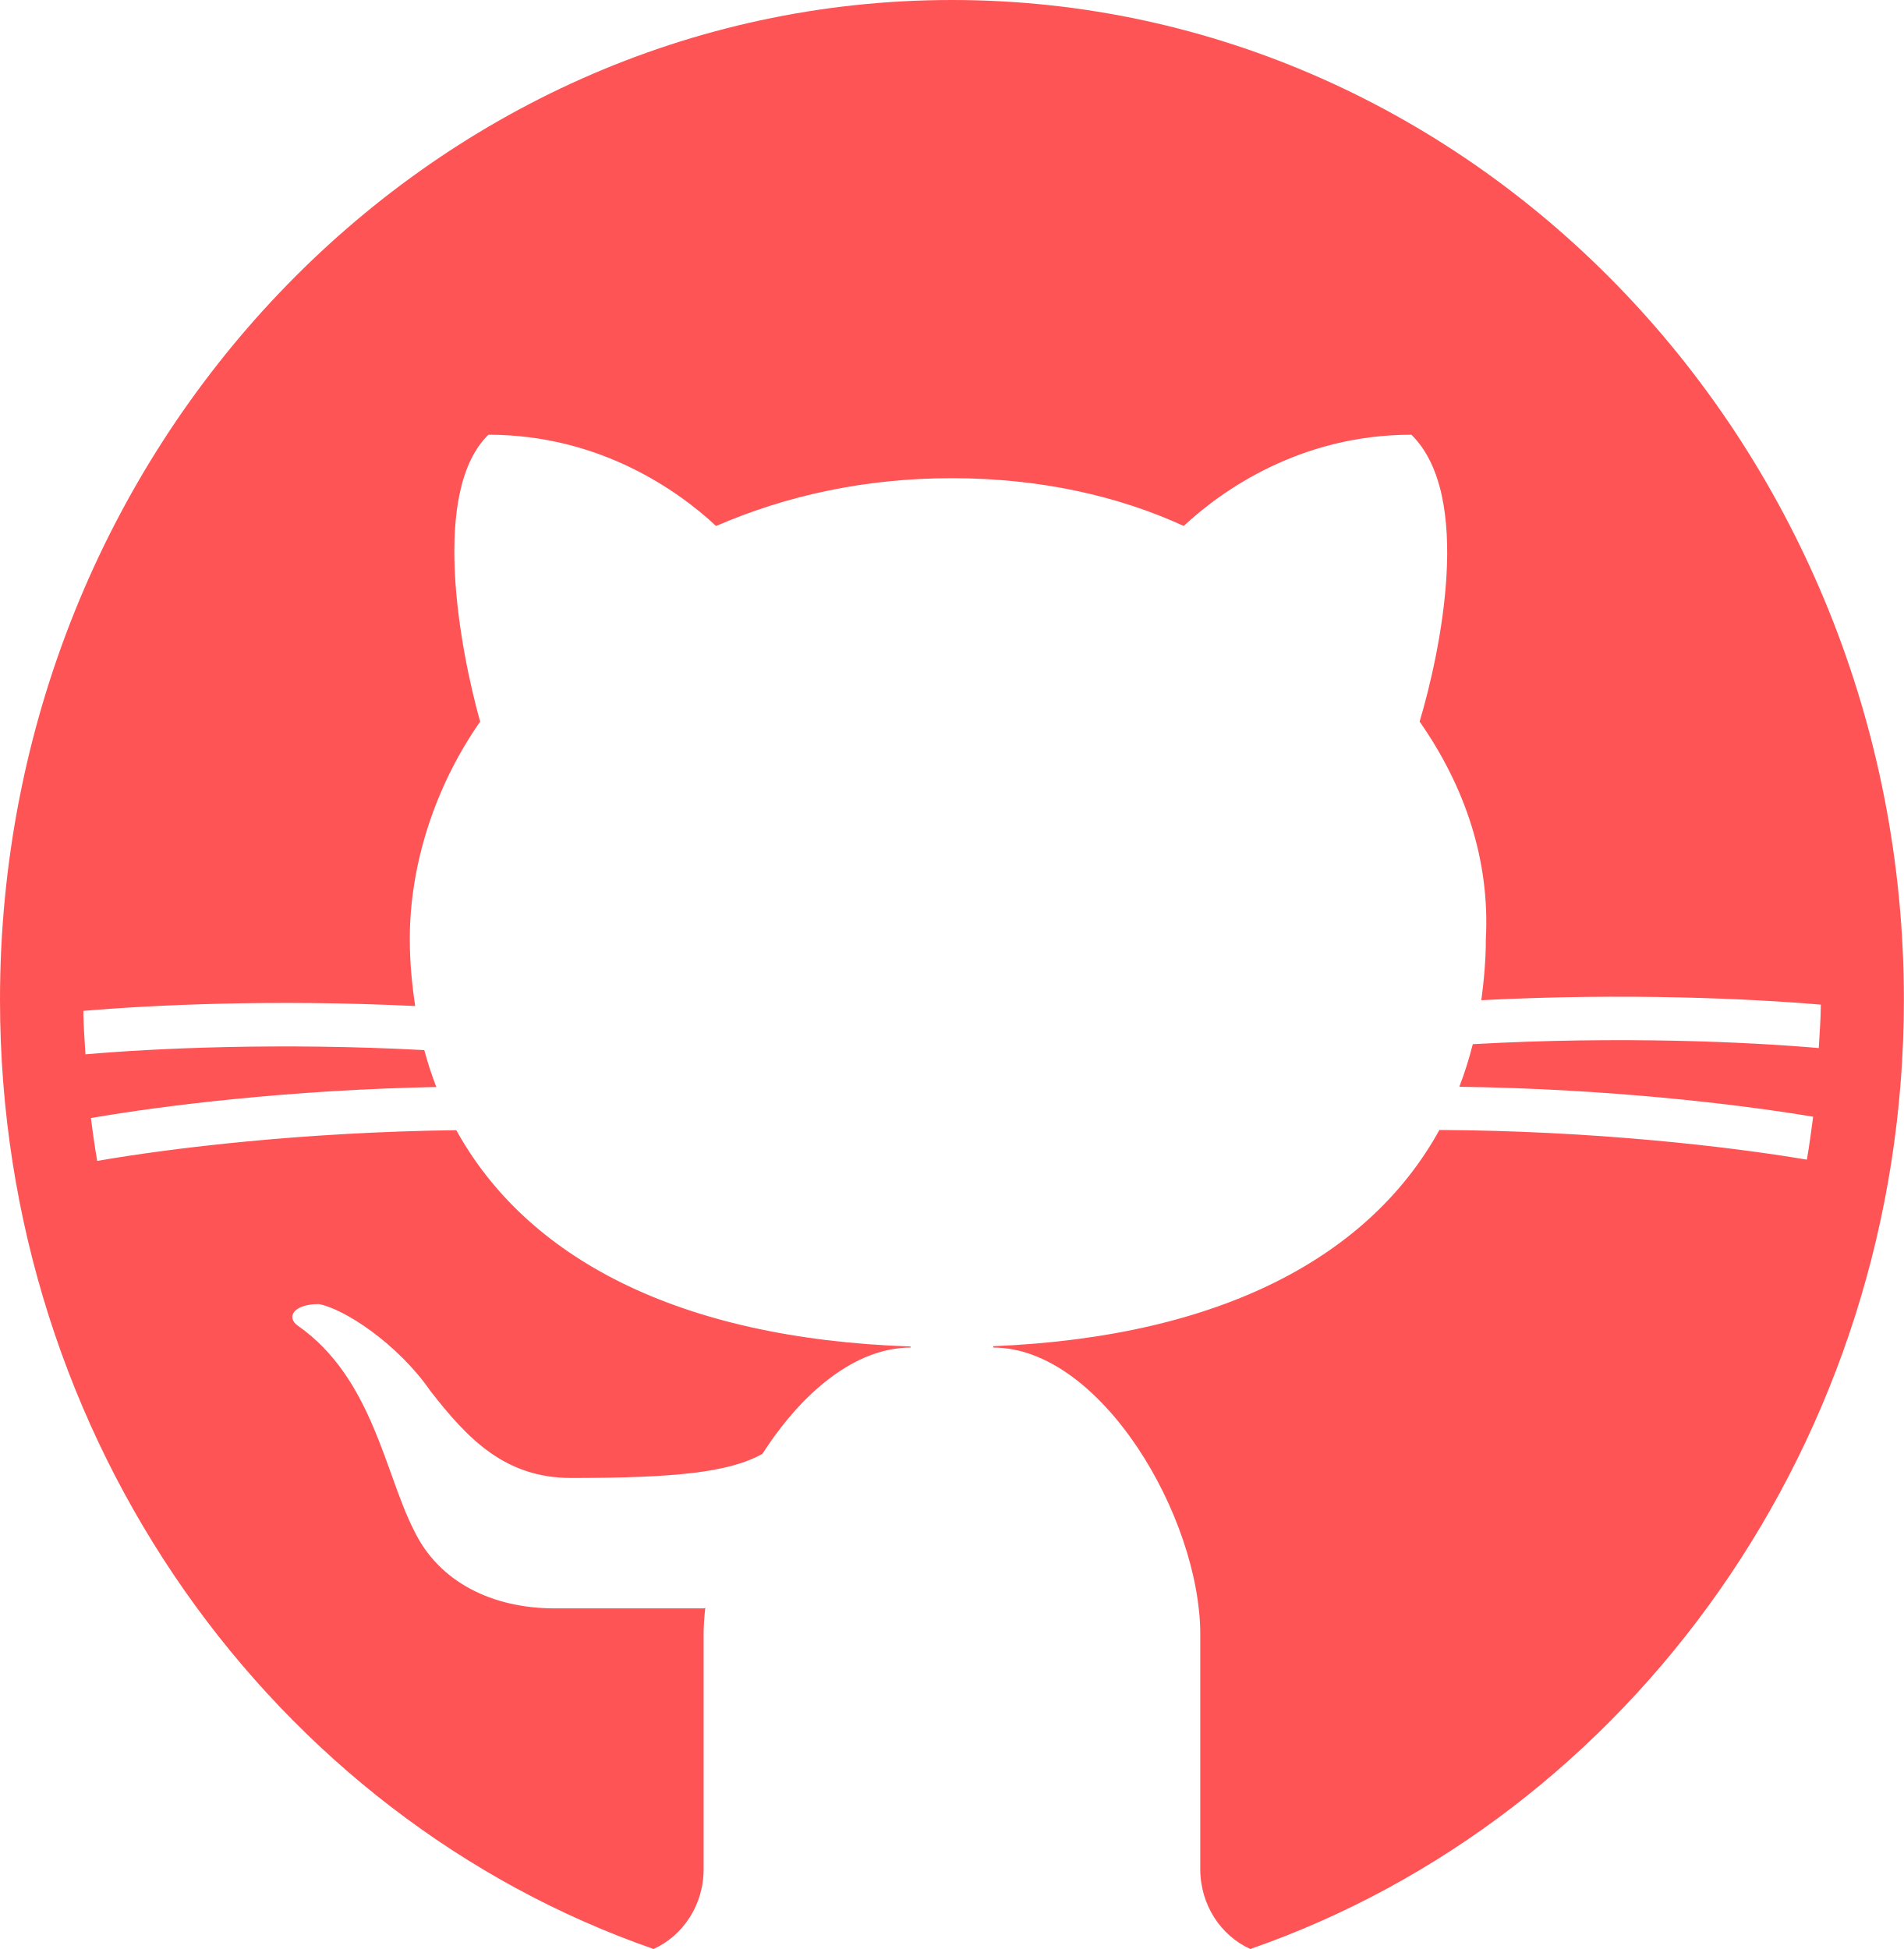
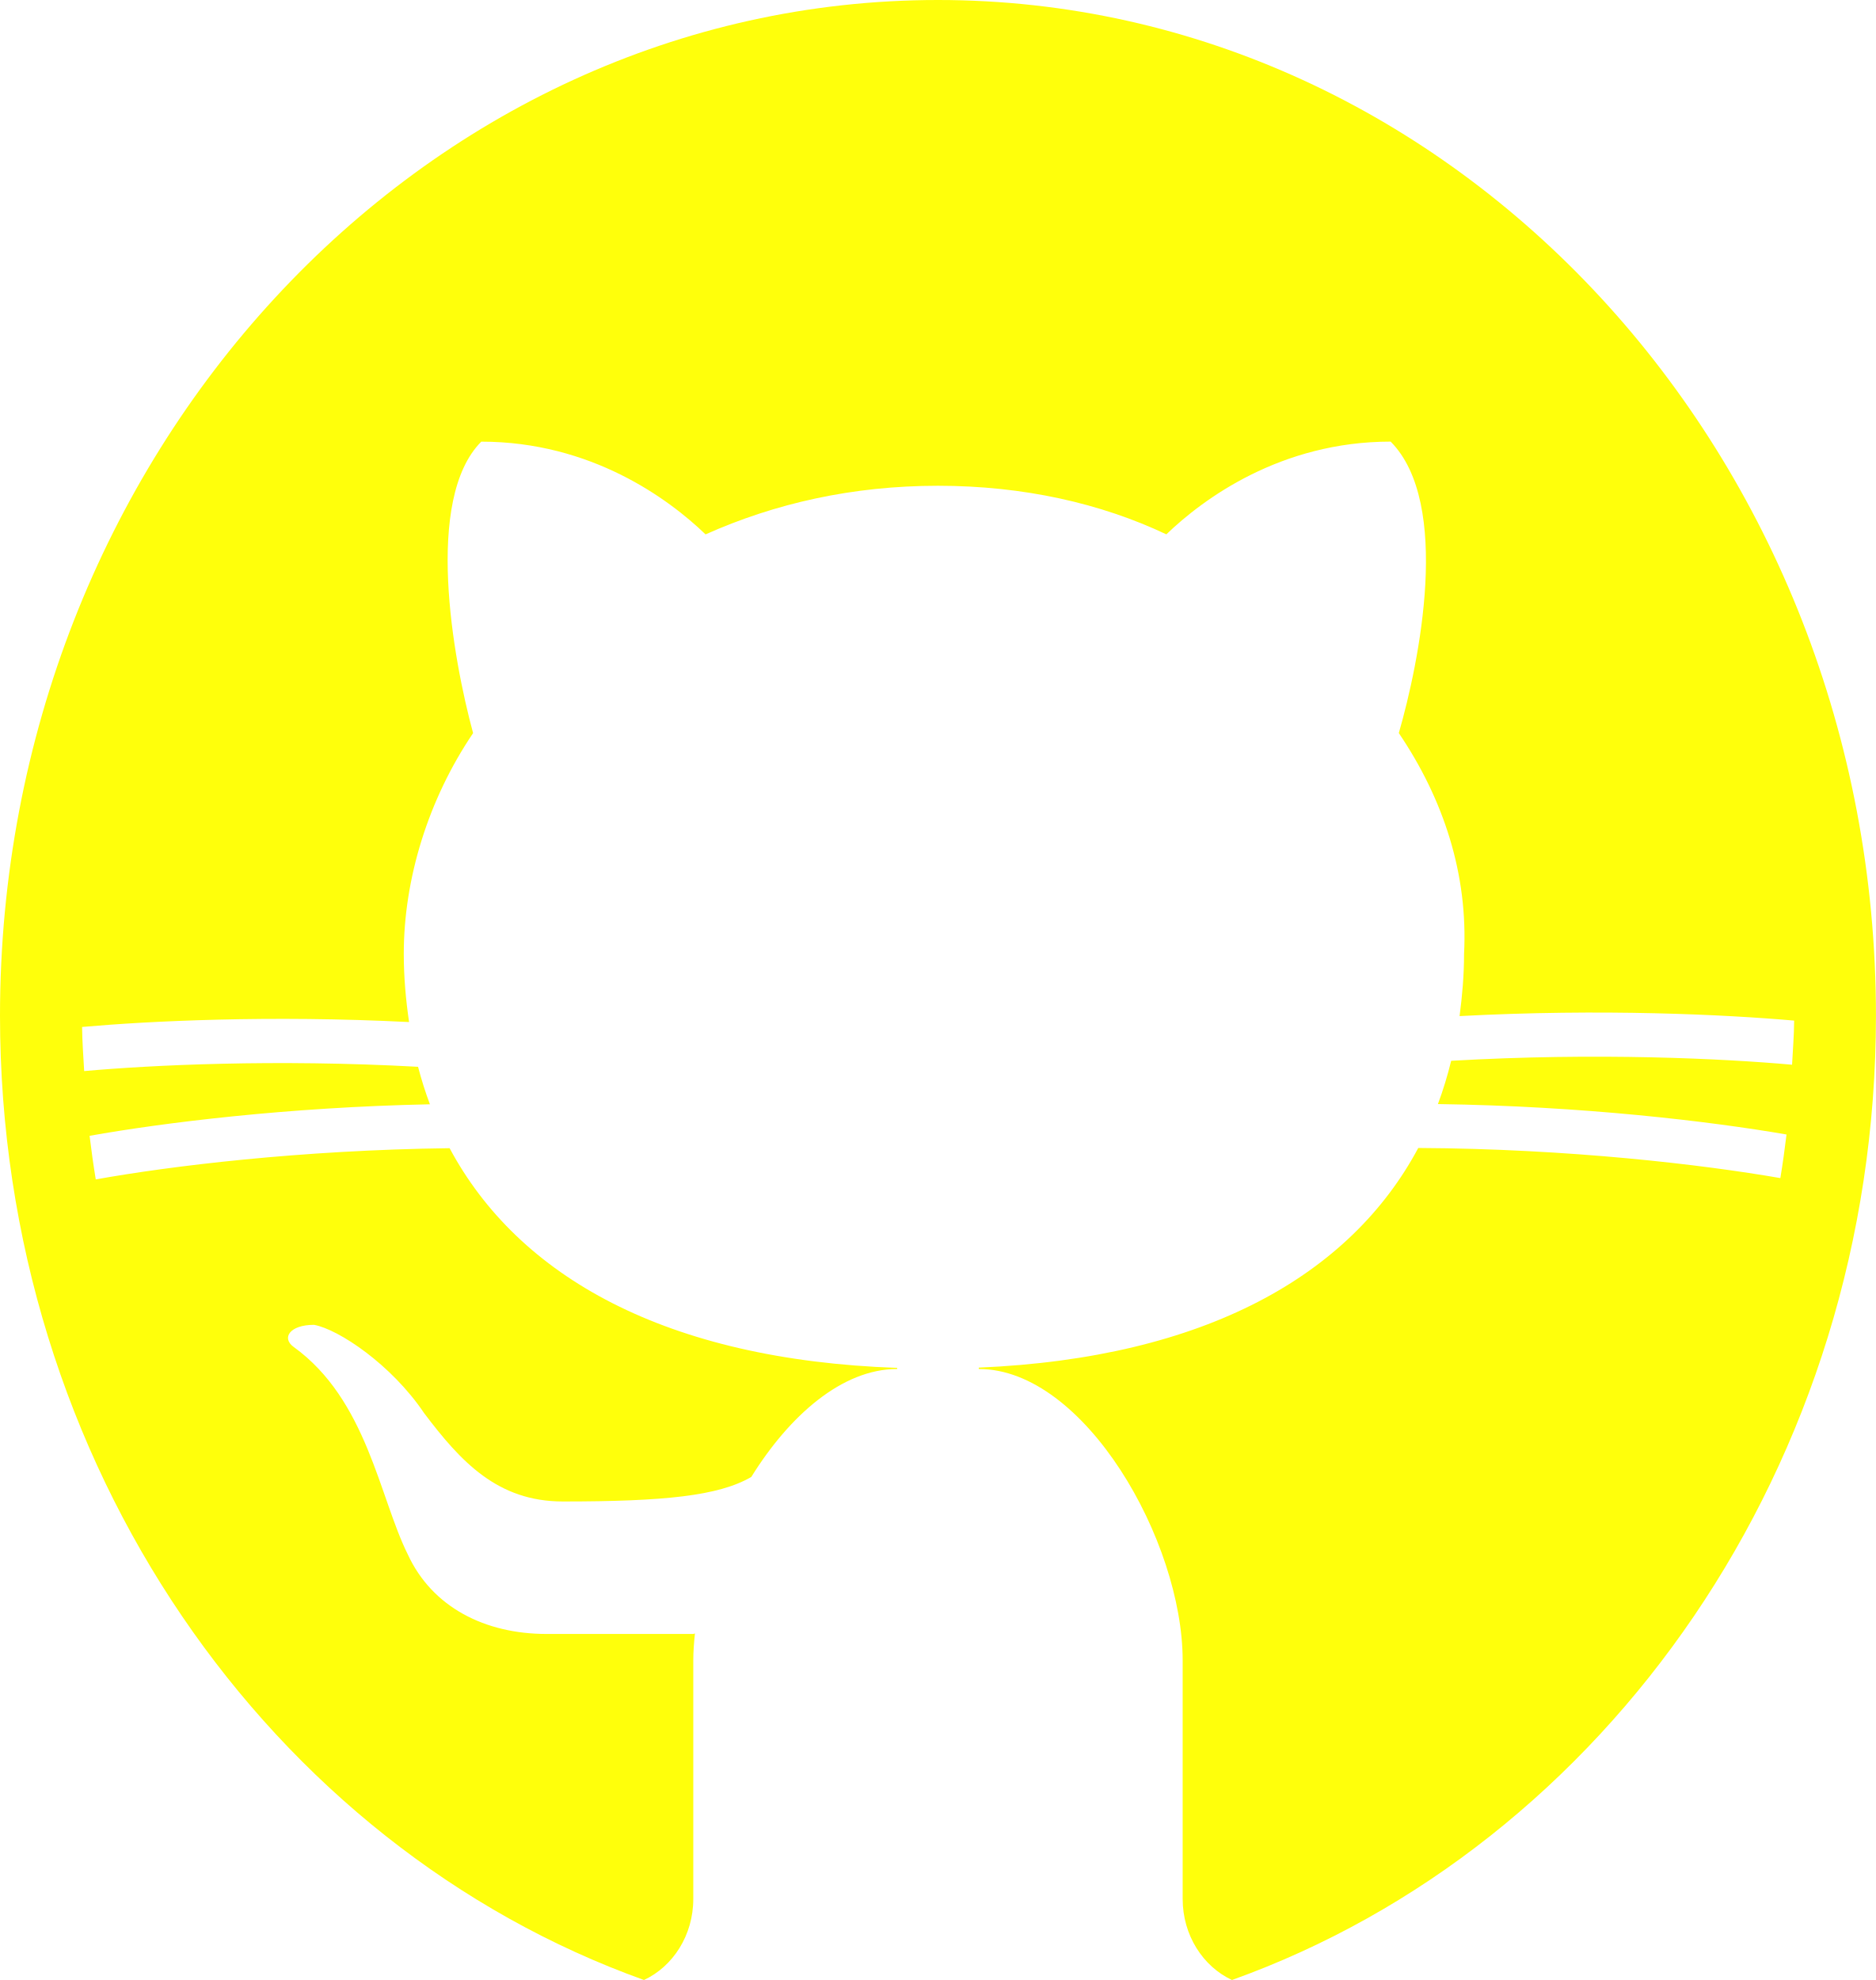
- <svg xmlns="http://www.w3.org/2000/svg" width="42" height="43" viewBox="0 0 42 43" fill="none">
-   <path d="M14.418 43C15.067 42.706 15.522 42.029 15.522 41.239V36.06C15.522 35.871 15.536 35.675 15.559 35.475C15.546 35.479 15.534 35.482 15.522 35.485C15.522 35.485 12.783 35.485 12.235 35.485C10.865 35.485 9.678 34.909 9.13 33.759C8.491 32.512 8.217 30.402 6.574 29.251C6.3 29.059 6.483 28.771 7.03 28.771C7.578 28.867 8.765 29.635 9.496 30.69C10.317 31.745 11.139 32.608 12.6 32.608C14.871 32.608 16.088 32.488 16.82 32.075C17.673 30.743 18.853 29.731 20.087 29.731V29.707C14.912 29.532 11.606 27.725 10.066 24.935C6.72 24.976 3.806 25.324 2.144 25.613C2.091 25.3 2.045 24.984 2.006 24.667C3.647 24.383 6.428 24.046 9.625 23.982C9.523 23.717 9.434 23.446 9.36 23.168C6.154 22.997 3.387 23.13 1.885 23.261C1.866 22.942 1.842 22.625 1.838 22.303C3.344 22.173 6.035 22.044 9.159 22.196C9.087 21.717 9.04 21.227 9.04 20.716C9.04 19.086 9.588 17.36 10.592 15.921C10.136 14.291 9.497 10.838 10.775 9.591C13.24 9.591 14.975 10.838 15.797 11.605C17.348 10.933 19.083 10.55 21 10.55C22.917 10.55 24.652 10.933 26.113 11.604C26.935 10.837 28.67 9.591 31.135 9.591C32.504 10.933 31.774 14.386 31.317 15.92C32.322 17.359 32.87 18.989 32.778 20.715C32.778 21.18 32.737 21.628 32.678 22.067C35.873 21.902 38.637 22.034 40.168 22.165C40.167 22.488 40.138 22.803 40.122 23.123C38.596 22.99 35.762 22.854 32.49 23.037C32.408 23.36 32.31 23.673 32.193 23.977C35.431 24.021 38.278 24.35 39.998 24.638C39.958 24.956 39.913 25.272 39.86 25.585C38.114 25.291 35.139 24.948 31.753 24.93C30.233 27.691 26.987 29.491 21.913 29.701V29.731C24.287 29.731 26.478 33.471 26.478 36.06V41.239C26.478 42.029 26.933 42.706 27.582 43C35.947 40.092 42 31.806 42 22.058C42 9.895 32.58 0 21 0C9.42 0 0 9.895 0 22.058C0 31.806 6.053 40.092 14.418 43Z" fill="#FE5455" />
+ <svg xmlns="http://www.w3.org/2000/svg" width="723" height="763" viewBox="0 0 723 763" fill="none">
+   <path d="M248.193 763C259.368 757.793 267.196 745.761 267.196 731.756V639.861C267.196 636.508 267.447 633.02 267.84 629.48C267.62 629.548 267.416 629.599 267.196 629.65C267.196 629.65 220.043 629.65 210.613 629.65C187.037 629.65 166.604 619.44 157.174 599.019C146.172 576.896 141.457 539.457 113.165 519.036C108.45 515.633 111.593 510.527 121.024 510.527C130.454 512.229 150.887 525.843 163.461 544.562C177.607 563.282 191.752 578.598 216.9 578.598C255.989 578.598 276.94 576.47 289.546 569.153C304.226 545.515 324.548 527.545 345.783 527.545V527.119C256.696 524.022 199.784 491.961 173.284 442.457C115.68 443.172 65.526 449.349 36.904 454.488C35.993 448.924 35.207 443.325 34.531 437.692C62.775 432.655 110.65 426.682 165.693 425.542C163.932 420.845 162.408 416.029 161.119 411.094C105.935 408.064 58.312 410.43 32.441 412.744C32.126 407.094 31.702 401.462 31.639 395.744C57.557 393.446 103.892 391.149 157.661 393.855C156.419 385.346 155.618 376.65 155.618 367.597C155.618 338.667 165.048 308.035 182.337 282.509C174.479 253.579 163.477 192.316 185.481 170.193C227.918 170.193 257.781 192.316 271.927 205.93C298.63 194 328.493 187.193 361.5 187.193C394.507 187.193 424.37 194 449.517 205.913C463.663 192.299 493.526 170.176 535.963 170.176C559.539 194 546.965 255.264 539.106 282.492C556.396 308.018 565.826 336.948 564.254 367.58C564.254 375.816 563.547 383.763 562.525 391.557C617.521 388.63 665.113 390.979 691.471 393.293C691.439 399.028 690.952 404.627 690.669 410.294C664.406 407.945 615.619 405.529 559.288 408.779C557.889 414.497 556.191 420.062 554.179 425.456C609.913 426.239 658.936 432.076 688.532 437.182C687.856 442.831 687.07 448.43 686.158 453.978C656.107 448.771 604.884 442.678 546.604 442.372C520.434 491.348 464.559 523.29 377.217 527.017V527.545C418.083 527.545 455.804 593.913 455.804 639.861V731.756C455.804 745.761 463.632 757.793 474.807 763C618.794 711.403 723 564.371 723 391.404C723 175.587 560.844 0 361.5 0C162.156 0 0 175.587 0 391.404C0 564.371 104.206 711.403 248.193 763Z" fill="#FFFF0B" />
</svg>
